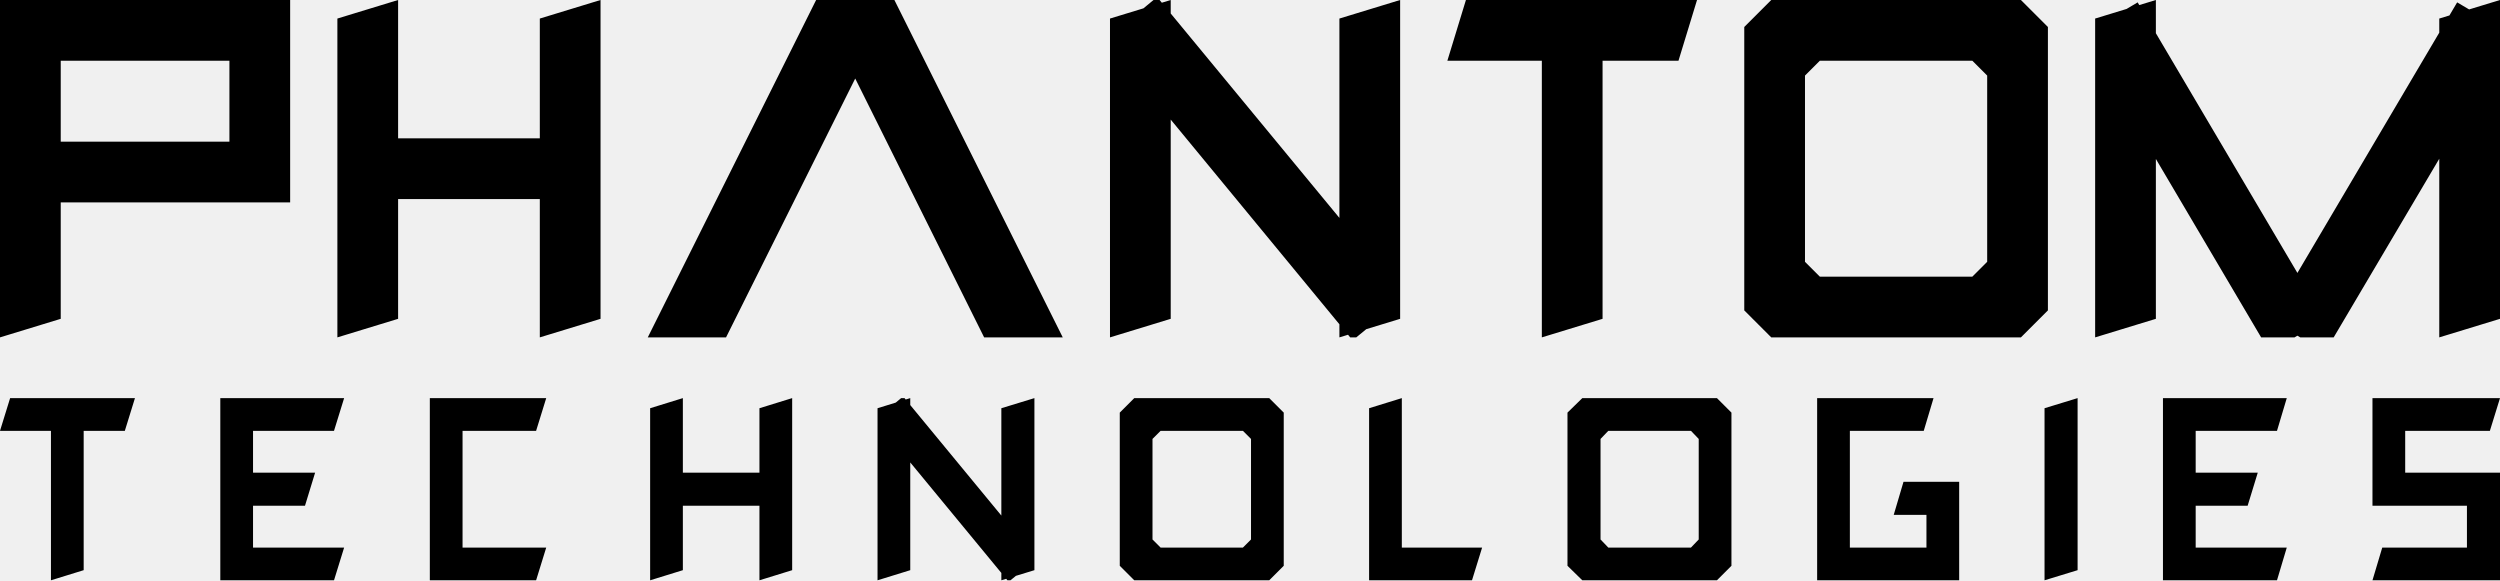
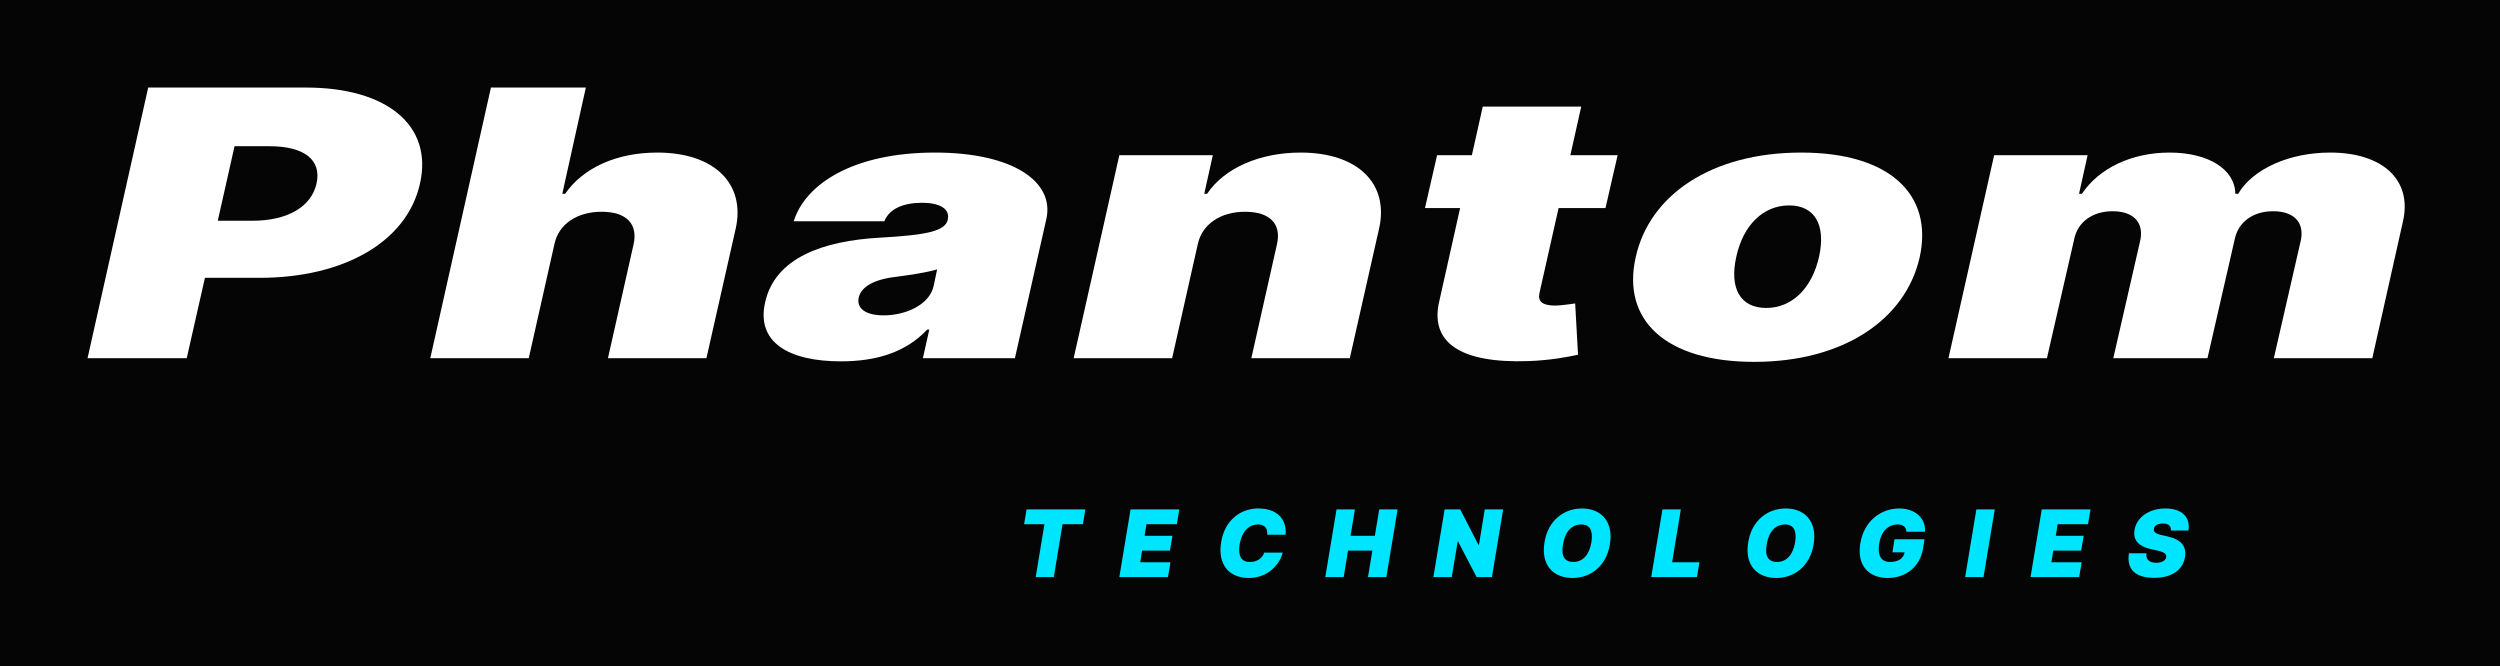
- <svg xmlns="http://www.w3.org/2000/svg" viewBox="0 0 741.0 172.0" fill="currentColor" role="img" aria-label="Phantom Technologies">
-   <path id="phantom" d="M 0.0 0.0 L 18.0 0.0 L 18.0 94.5 L 0.0 100.0 ZM 0.0 0.0 L 86.0 0.0 L 86.0 18.0 L 0.0 18.0 ZM 68.0 0.0 L 86.0 0.0 L 86.0 54.5 L 68.0 60.0 ZM 0.0 42.0 L 86.0 42.0 L 86.0 60.0 L 0.0 60.0 ZM 100.0 5.5 L 118.0 0.0 L 118.0 94.5 L 100.0 100.0 ZM 160.0 5.5 L 178.0 0.0 L 178.0 94.5 L 160.0 100.0 ZM 100.0 41.0 L 178.0 41.0 L 178.0 59.0 L 100.0 59.0 ZM 241.9 0.0 L 265.1 0.0 L 215.2 100.0 L 192.0 100.0 ZM 241.9 0.0 L 265.1 0.0 L 315.0 100.0 L 291.7 100.0 ZM 329.0 5.5 L 347.0 0.0 L 347.0 94.5 L 329.0 100.0 ZM 397.0 5.5 L 415.0 0.0 L 415.0 94.5 L 397.0 100.0 ZM 329.0 10.7 L 341.9 0.0 L 343.7 0.0 L 415.0 86.4 L 415.0 89.3 L 402.0 100.0 L 400.2 100.0 L 329.0 13.6 ZM 434.5 0.0 L 503.0 0.0 L 497.5 18.0 L 429.0 18.0 ZM 457.0 0.0 L 475.0 0.0 L 475.0 94.5 L 457.0 100.0 ZM 525.0 0.0 L 599.0 0.0 L 607.0 8.0 L 607.0 92.0 L 599.0 100.0 L 525.0 100.0 L 517.0 92.0 L 517.0 8.0 ZM 535.0 22.4 L 535.0 77.6 L 539.4 82.0 L 584.6 82.0 L 589.0 77.6 L 589.0 22.4 L 584.6 18.0 L 539.4 18.0 ZM 621.0 5.5 L 639.0 0.0 L 639.0 94.5 L 621.0 100.0 ZM 723.0 5.5 L 741.0 0.0 L 741.0 94.5 L 723.0 100.0 ZM 621.0 8.2 L 633.6 0.7 L 689.1 94.7 L 680.1 100.0 L 670.2 100.0 L 621.0 16.6 ZM 741.0 8.2 L 741.0 16.6 L 691.7 100.0 L 681.8 100.0 L 672.8 94.7 L 728.3 0.7 Z" />
-   <path id="technologies" d="M 3.0 118.0 L 40.0 118.0 L 37.0 127.7 L -0.0 127.7 ZM 15.1 118.0 L 24.8 118.0 L 24.8 169.0 L 15.1 172.0 ZM 65.3 118.0 L 75.0 118.0 L 75.0 172.0 L 65.3 172.0 ZM 65.3 118.0 L 102.0 118.0 L 99.0 127.7 L 65.3 127.7 ZM 65.3 140.1 L 93.4 140.1 L 90.4 149.9 L 65.3 149.9 ZM 65.3 162.3 L 102.0 162.3 L 99.0 172.0 L 65.3 172.0 ZM 127.4 118.0 L 137.1 118.0 L 137.1 172.0 L 127.4 172.0 ZM 127.4 118.0 L 161.9 118.0 L 158.9 127.7 L 127.4 127.7 ZM 127.4 162.3 L 161.9 162.3 L 158.9 172.0 L 127.4 172.0 ZM 192.7 121.0 L 202.4 118.0 L 202.4 169.0 L 192.7 172.0 ZM 225.1 121.0 L 234.8 118.0 L 234.8 169.0 L 225.1 172.0 ZM 192.7 140.1 L 234.8 140.1 L 234.8 149.9 L 192.7 149.9 ZM 260.1 121.0 L 269.8 118.0 L 269.8 169.0 L 260.1 172.0 ZM 296.8 121.0 L 306.6 118.0 L 306.6 169.0 L 296.8 172.0 ZM 260.1 123.8 L 267.1 118.0 L 268.1 118.0 L 306.6 164.7 L 306.6 166.2 L 299.5 172.0 L 298.6 172.0 L 260.1 125.3 ZM 336.2 118.0 L 376.2 118.0 L 380.5 122.3 L 380.5 167.7 L 376.2 172.0 L 336.2 172.0 L 331.9 167.7 L 331.9 122.3 ZM 341.6 130.1 L 341.6 159.9 L 344.0 162.3 L 368.4 162.3 L 370.8 159.9 L 370.8 130.1 L 368.4 127.7 L 344.0 127.7 ZM 405.8 121.0 L 415.5 118.0 L 415.5 172.0 L 405.8 172.0 ZM 405.8 162.3 L 439.3 162.3 L 436.3 172.0 L 405.8 172.0 ZM 469.0 118.0 L 508.9 118.0 L 513.2 122.3 L 513.2 167.7 L 508.9 172.0 L 469.0 172.0 L 464.6 167.7 L 464.6 122.3 ZM 474.4 130.1 L 474.4 159.9 L 476.7 162.3 L 501.2 162.3 L 503.5 159.9 L 503.5 130.1 L 501.2 127.7 L 476.7 127.7 ZM 538.6 118.0 L 548.3 118.0 L 548.3 172.0 L 538.6 172.0 ZM 538.6 118.0 L 573.1 118.0 L 570.2 127.7 L 538.6 127.7 ZM 538.6 162.3 L 580.7 162.3 L 580.7 172.0 L 538.6 172.0 ZM 571.0 145.8 L 580.7 142.8 L 580.7 172.0 L 571.0 172.0 ZM 564.2 142.8 L 580.7 142.8 L 580.7 152.6 L 561.3 152.6 ZM 606.0 121.0 L 615.8 118.0 L 615.8 169.0 L 606.0 172.0 ZM 641.1 118.0 L 650.8 118.0 L 650.8 172.0 L 641.1 172.0 ZM 641.1 118.0 L 677.8 118.0 L 674.9 127.7 L 641.1 127.7 ZM 641.1 140.1 L 669.2 140.1 L 666.2 149.9 L 641.1 149.9 ZM 641.1 162.3 L 677.8 162.3 L 674.9 172.0 L 641.1 172.0 ZM 703.2 118.0 L 712.9 118.0 L 712.9 149.9 L 703.2 149.9 ZM 703.2 118.0 L 741.0 118.0 L 738.0 127.7 L 703.2 127.7 ZM 703.2 140.1 L 741.0 140.1 L 741.0 149.9 L 703.2 149.9 ZM 731.2 140.1 L 741.0 140.1 L 741.0 172.0 L 731.2 172.0 ZM 706.1 162.3 L 741.0 162.3 L 741.0 172.0 L 703.2 172.0 Z" />
+ <svg xmlns="http://www.w3.org/2000/svg" viewBox="14.13 44.545 456.872 121.624" width="456.872" height="121.624">
+   <rect width="1400" height="200" fill="#050505" />
+   <path d="M30.13 110.0H48.256L51.581 95.318H61.556C76.943 95.318 88.549 88.75 90.896 78.028C93.243 67.5 84.897 60.545 70.032 60.545H41.214ZM53.928 84.886 56.992 71.267H63.382C69.771 71.267 72.901 73.778 71.988 78.028C71.075 82.278 66.772 84.886 60.252 84.886Z" fill="#ffffff" />
+   <path d="M115.455 89.136C116.237 85.466 119.627 83.244 124.061 83.244C128.625 83.244 130.711 85.466 129.929 89.136L125.234 110.0H143.229L148.576 86.335C150.401 78.222 144.794 72.426 134.232 72.426C126.799 72.426 120.67 75.227 117.411 79.96H116.889L121.192 60.545H103.849L92.765 110.0H110.76Z" fill="#ffffff" />
+   <path d="M167.788 110.58C174.308 110.58 179.654 108.938 183.566 104.784H183.957L182.784 110.0H199.605L205.343 84.597C206.907 77.739 199.214 72.426 185.001 72.426C170.005 72.426 161.268 78.222 159.182 84.983H175.742C176.655 82.665 179.263 81.602 182.653 81.602C185.783 81.602 187.739 82.665 187.348 84.597V84.693C186.826 86.818 183.436 87.494 174.96 87.977C164.528 88.557 155.791 91.648 153.966 99.761C152.271 107.102 158.269 110.58 167.788 110.58ZM175.612 102.176C172.482 102.176 170.657 101.017 171.048 98.989C171.439 97.057 173.656 95.608 177.959 95.125C180.828 94.739 183.436 94.352 185.392 93.773L184.74 96.864C183.957 100.244 179.654 102.176 175.612 102.176Z" fill="#ffffff" />
+   <path d="M233.031 89.136C233.846 85.466 237.236 83.244 241.637 83.244C246.234 83.244 248.32 85.466 247.505 89.136L242.811 110.0H260.806L266.152 86.335C268.01 78.222 262.403 72.426 251.808 72.426C244.408 72.426 237.888 75.227 234.726 79.96H234.205L235.769 72.909H218.687L210.342 110.0H228.337Z" fill="#ffffff" />
+   <path d="M309.749 72.909H301.11L303.099 64.023H285.104L283.115 72.909H276.758L274.541 82.568H280.964L277.215 99.327C275.259 107.054 280.866 110.99 293.514 110.531C297.557 110.386 300.686 109.759 302.512 109.372L301.99 100.003C301.208 100.099 299.382 100.389 298.339 100.389C295.992 100.389 295.112 99.616 295.47 98.071L298.958 82.568H307.532Z" fill="#ffffff" />
+   <path d="M334.699 110.676C350.999 110.676 362.376 102.949 364.951 91.551C367.461 80.153 359.54 72.426 343.305 72.426C326.94 72.426 315.563 80.153 313.053 91.551C310.477 102.949 318.399 110.676 334.699 110.676ZM336.916 100.824C332.189 100.824 330.135 97.274 331.439 91.455C332.71 85.635 336.394 82.085 341.088 82.085C345.783 82.085 347.836 85.635 346.565 91.455C345.261 97.274 341.577 100.824 336.916 100.824Z" fill="#ffffff" />
+   <path d="M370.211 110.0H388.206L393.161 88.364C393.78 85.128 396.519 83.148 400.203 83.148C403.951 83.148 405.907 85.128 405.288 88.364L400.333 110.0H417.545L422.501 88.364C423.12 85.128 425.858 83.148 429.542 83.148C433.291 83.148 435.247 85.128 434.628 88.364L429.672 110.0H447.667L453.274 84.983C455.002 77.376 449.493 72.426 439.974 72.426C432.476 72.426 425.826 75.42 423.153 79.96H422.631C422.566 75.42 417.611 72.426 410.634 72.426C403.625 72.426 397.692 75.324 394.595 79.96H394.074L395.639 72.909H378.557Z" fill="#ffffff" />
+   <path d="M201.28 140.341H204.999L203.405 150.0H206.713L208.307 140.341H212.026L212.484 137.636H201.739Z" fill="#00E5FF" />
+   <path d="M218.688 150.0H227.574L228.033 147.295H222.503L222.841 145.17H227.936L228.395 142.466H223.3L223.638 140.341H229.192L229.651 137.636H220.74Z" fill="#00E5FF" />
+   <path d="M249.075 142.273C249.31 139.206 247.306 137.467 244.076 137.467C240.858 137.467 237.961 139.568 237.29 143.625C236.608 147.827 238.854 150.169 242.337 150.169C245.881 150.169 248.03 147.634 248.543 145.533H245.163C244.819 146.571 243.877 147.247 242.531 147.247C241.003 147.247 240.327 146.185 240.671 144.011C241.051 141.766 242.283 140.389 244.052 140.389C245.277 140.389 245.809 141.138 245.718 142.273Z" fill="#00E5FF" />
+   <path d="M256.328 150.0H259.685L260.482 145.17H264.925L264.128 150.0H267.484L269.537 137.636H266.18L265.384 142.466H260.94L261.737 137.636H258.381Z" fill="#00E5FF" />
+   <path d="M288.828 137.636H285.472L284.409 144.108H284.312L280.98 137.636H278.131L276.078 150.0H279.435L280.521 143.504H280.594L283.974 150.0H286.776Z" fill="#00E5FF" />
+   <path d="M308.337 144.036C309.037 139.81 306.695 137.467 303.241 137.467C299.957 137.467 297.036 139.616 296.384 143.649C295.683 147.851 298.026 150.169 301.503 150.169C304.763 150.169 307.661 148.068 308.337 144.036ZM304.956 143.649C304.57 145.943 303.386 147.247 301.624 147.247C300.078 147.247 299.378 146.185 299.764 144.036C300.126 141.741 301.334 140.389 303.121 140.389C304.69 140.389 305.294 141.524 304.956 143.649Z" fill="#00E5FF" />
+   <path d="M315.892 150.0H324.247L324.706 147.295H319.707L321.301 137.636H317.945Z" fill="#00E5FF" />
+   <path d="M345.567 144.036C346.267 139.81 343.925 137.467 340.472 137.467C337.188 137.467 334.266 139.616 333.614 143.649C332.913 147.851 335.256 150.169 338.733 150.169C341.993 150.169 344.891 148.068 345.567 144.036ZM342.186 143.649C341.8 145.943 340.616 147.247 338.854 147.247C337.308 147.247 336.608 146.185 336.994 144.036C337.357 141.741 338.564 140.389 340.351 140.389C341.92 140.389 342.524 141.524 342.186 143.649Z" fill="#00E5FF" />
+   <path d="M362.528 141.717H365.92C366.077 139.236 364.115 137.467 361.2 137.467C357.861 137.467 354.776 139.761 354.1 143.842C353.454 147.754 355.507 150.169 359.111 150.169C362.353 150.169 364.997 148.189 365.558 144.808L365.836 143.094H360.354L359.968 145.484H362.202C362.002 146.559 361.067 147.247 359.558 147.247C357.825 147.247 357.203 145.967 357.565 143.794C357.915 141.651 359.213 140.389 360.91 140.389C361.954 140.389 362.467 140.872 362.528 141.717Z" fill="#00E5FF" />
+   <path d="M378.668 137.636H375.311L373.259 150.0H376.615Z" fill="#00E5FF" />
+   <path d="M385.209 150.0H394.095L394.554 147.295H389.024L389.362 145.17H394.457L394.916 142.466H389.821L390.159 140.341H395.713L396.172 137.636H387.261Z" fill="#00E5FF" />
+   <path d="M410.851 141.5H414.062C414.473 139.061 412.855 137.467 409.861 137.467C406.915 137.467 404.597 139.037 404.21 141.403C403.896 143.335 405.055 144.398 407.156 144.881L408.339 145.146C409.668 145.436 410.102 145.798 410.006 146.354C409.909 146.957 409.281 147.392 408.195 147.392C406.915 147.392 406.239 146.788 406.384 145.653H403.196C402.689 148.744 404.572 150.145 407.784 150.145C410.923 150.145 413.024 148.793 413.435 146.354C413.749 144.47 412.831 143.142 410.199 142.562L409.233 142.345C408.098 142.104 407.615 141.741 407.76 141.162C407.857 140.607 408.364 140.22 409.402 140.22C410.489 140.22 410.923 140.703 410.851 141.5Z" fill="#00E5FF" />
</svg>
